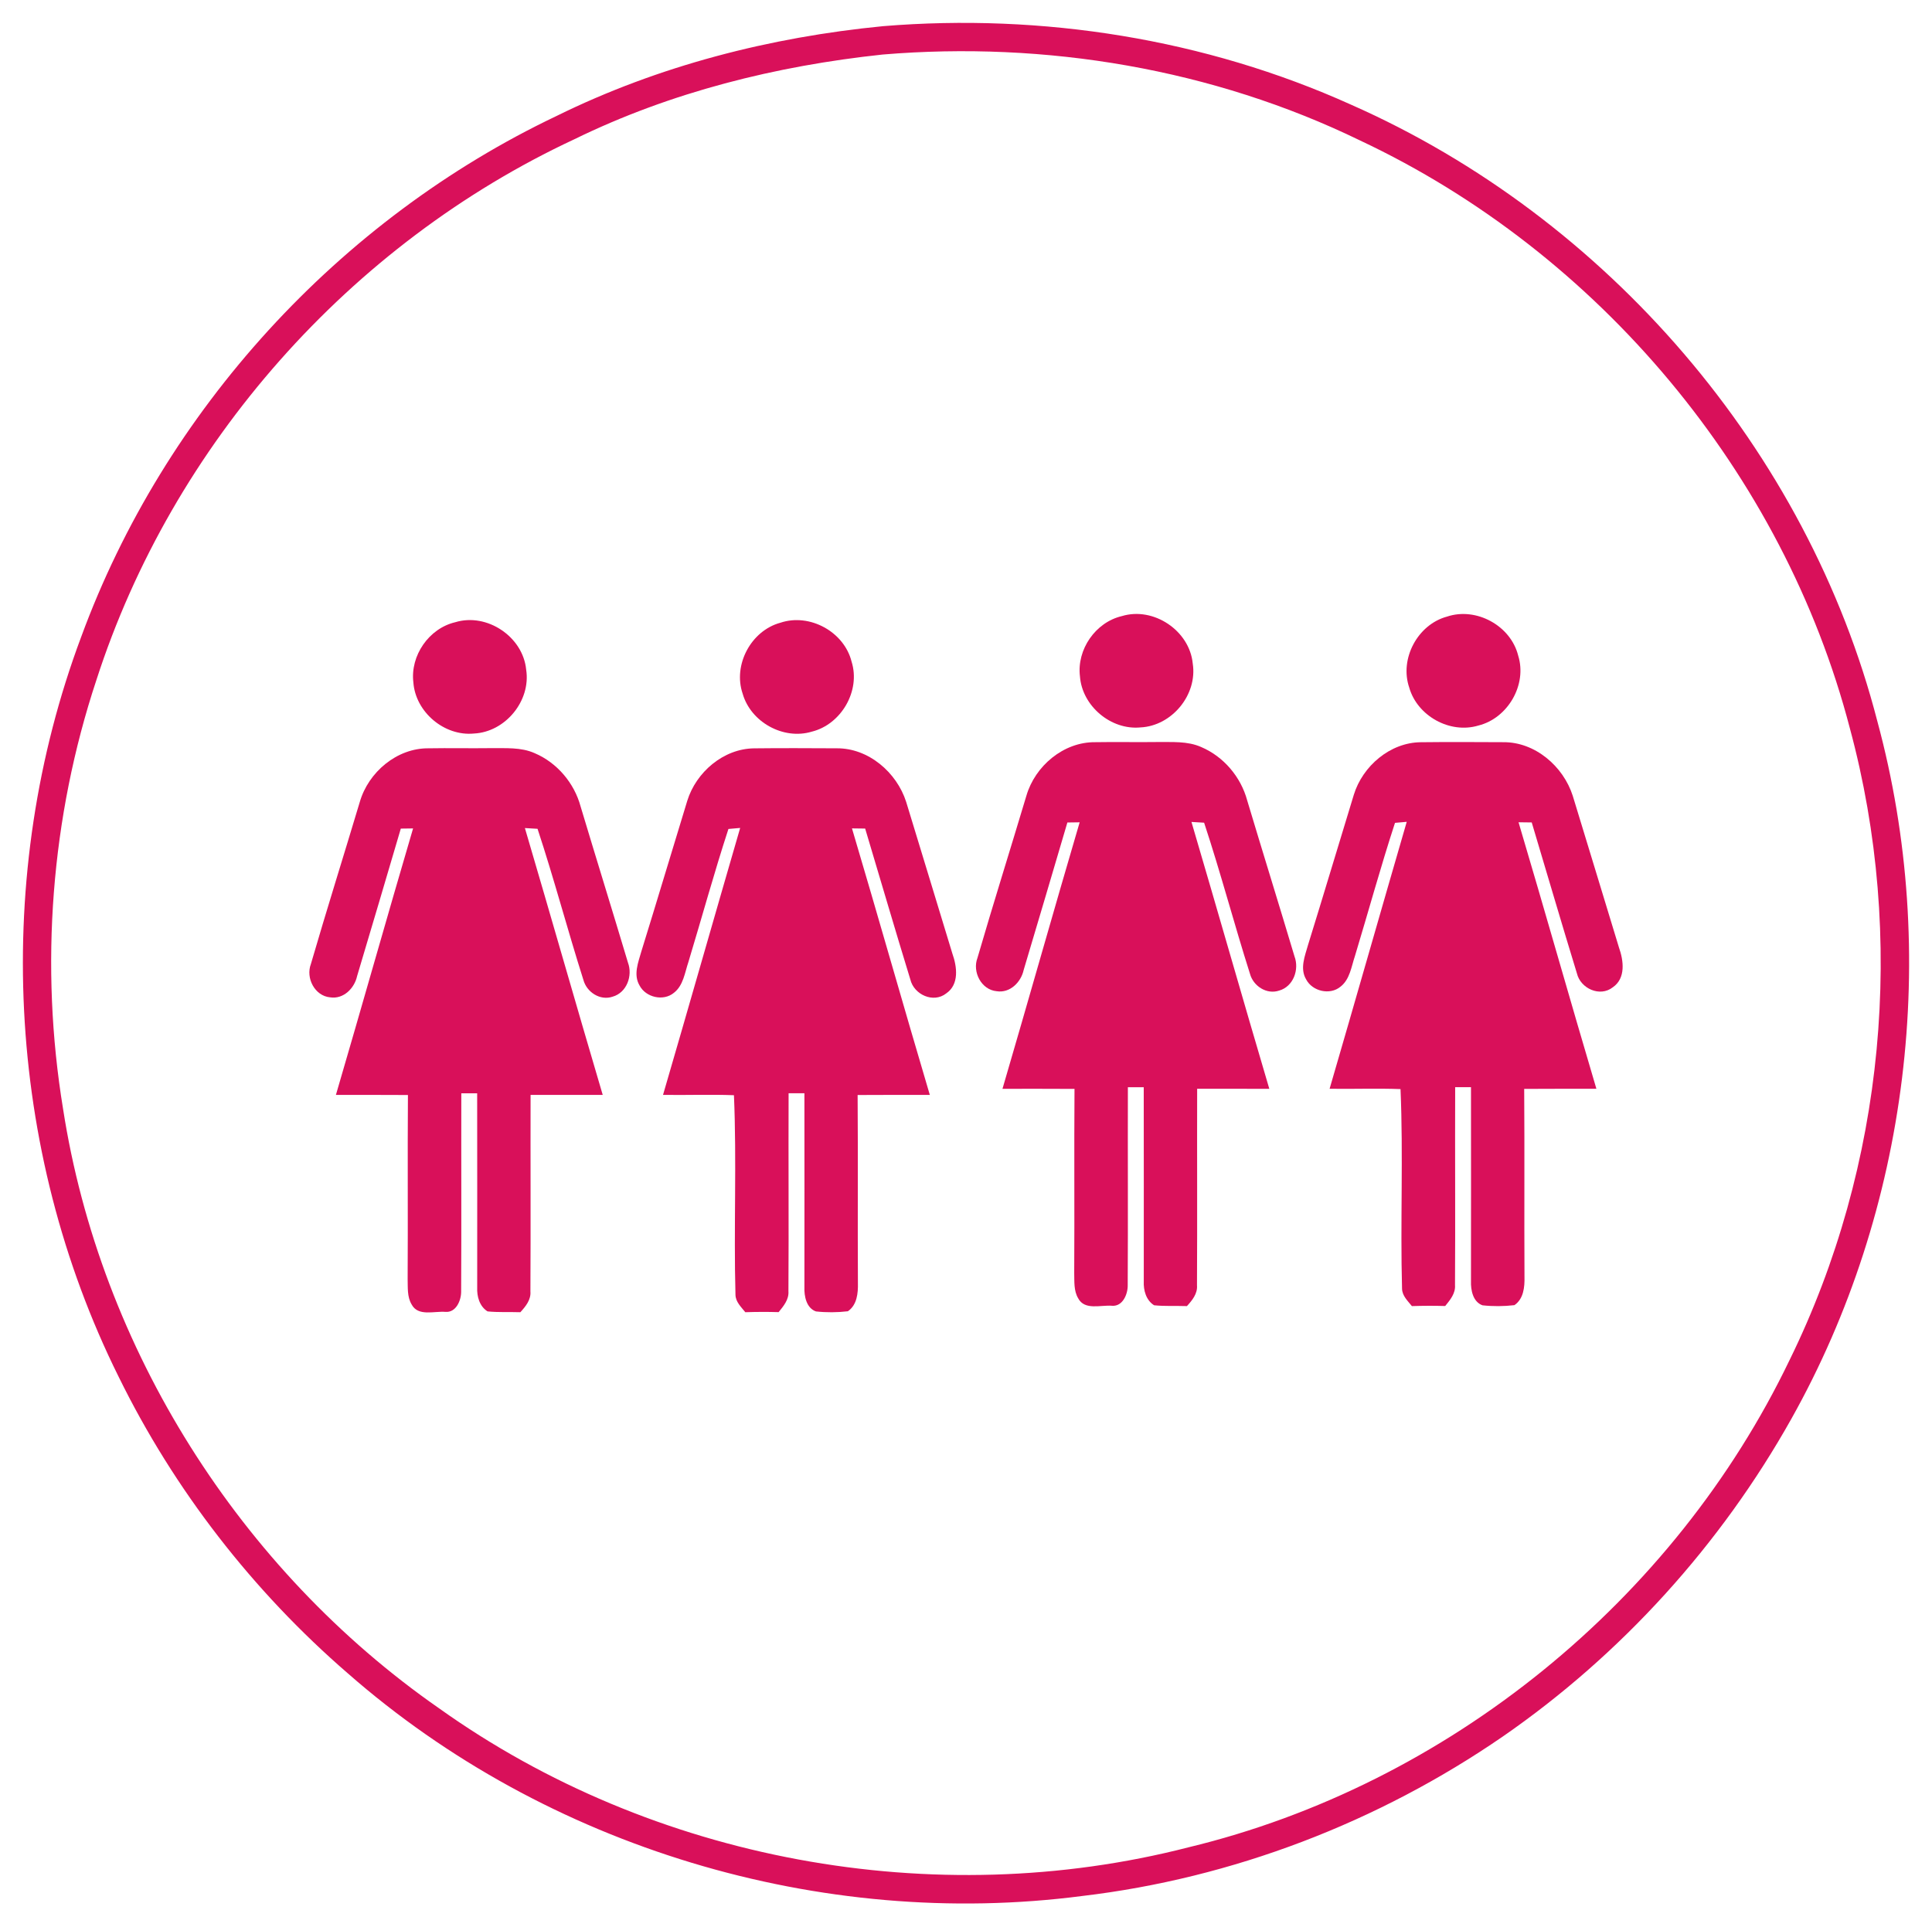
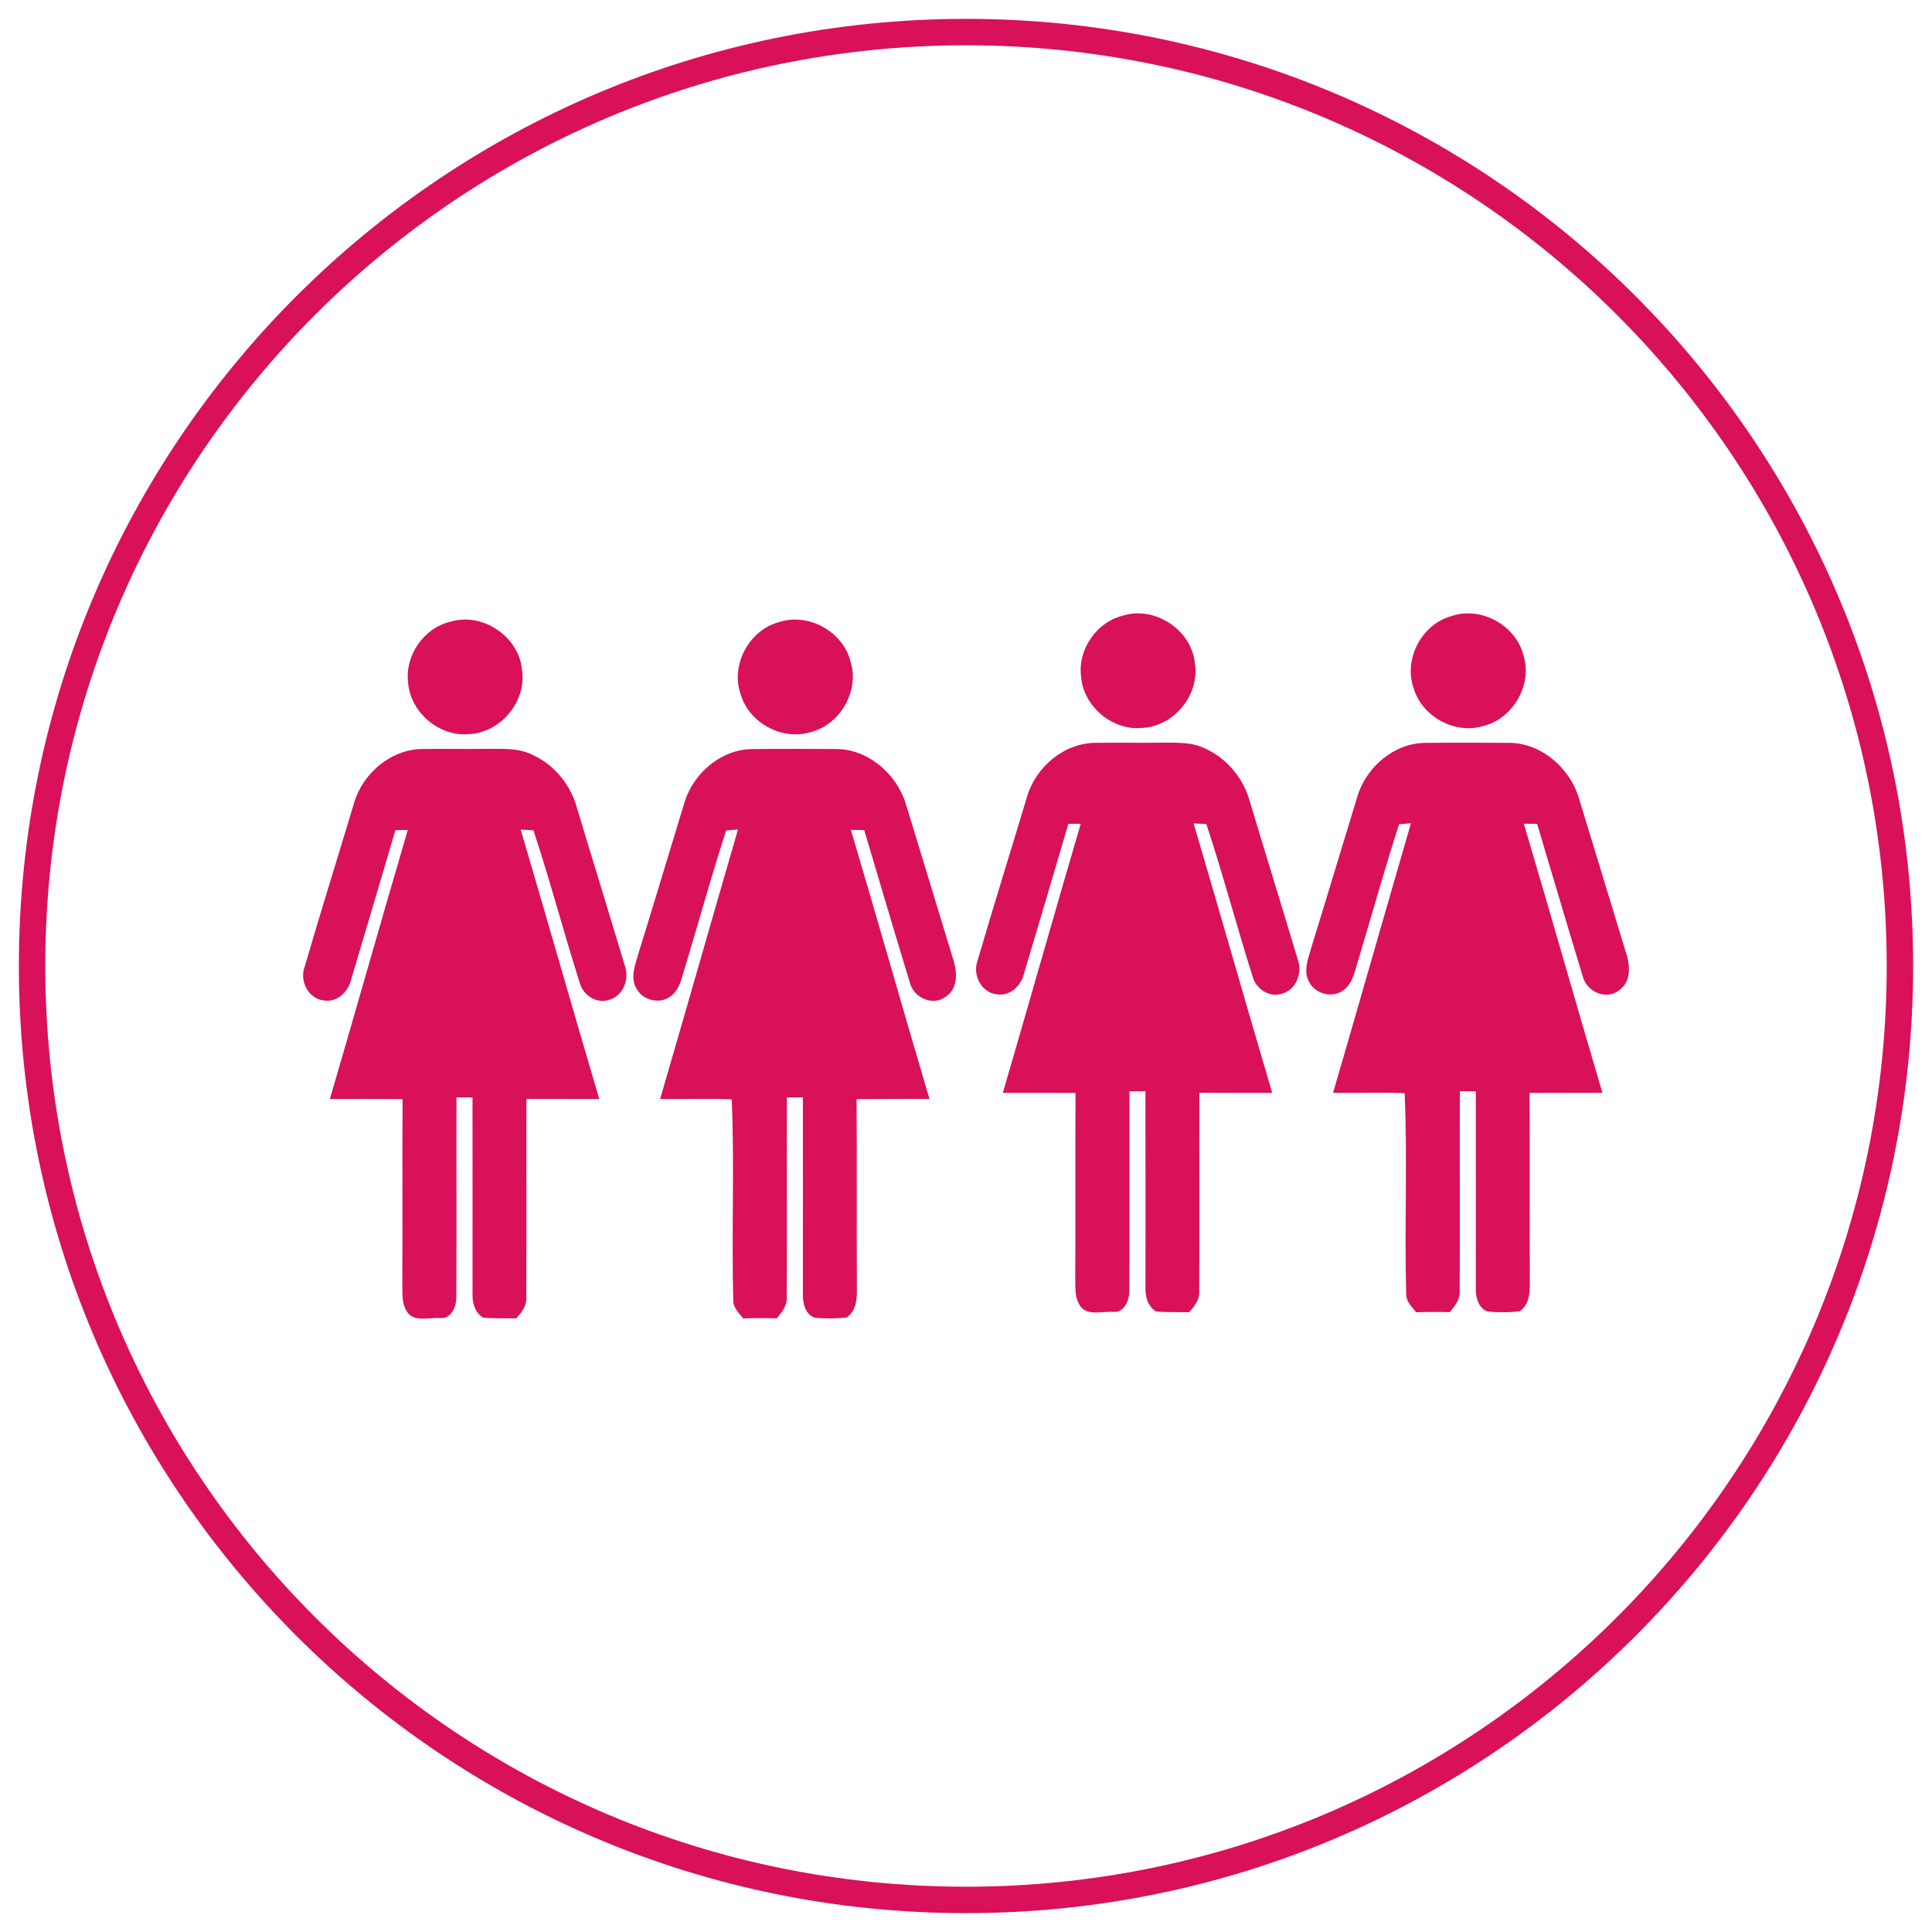
- <svg xmlns="http://www.w3.org/2000/svg" width="422.083" height="420.937" viewBox="0 0 337.667 336.75" version="1.1" id="svg2">
+ <svg xmlns="http://www.w3.org/2000/svg" width="511.984" height="511.984" viewBox="0 0 409.587 409.587" version="1.1" id="svg2">
  <defs id="defs18" />
-   <g id="#ffffffff" transform="translate(-1.297598,-2.306699)" />
-   <g id="#ff9700ff" transform="translate(-1.297598,-2.306699)">
-     <path d="m 155.65,6.88 c 27.82,-2.28 56.3,2.23 81.77,13.72 44.72,19.75 79.78,60.41 92,107.82 10.97,40.54 5.51,85.28 -15.04,121.92 -12.34,22.01 -29.7,41.19 -50.45,55.54 -21.78,14.99 -47.2,24.75 -73.47,27.86 C 144.75,339.69 96.79,325.25 62.12,294.85 45.47,280.45 31.71,262.71 22.02,242.95 2.26,203.16 -0.08,155.22 15.49,113.63 30.01,74.06 60.54,40.67 98.59,22.57 116.41,13.79 135.93,8.8 155.65,6.88 m -0.09,4.96 c -18.59,1.98 -37.02,6.56 -53.86,14.8 -39.22,18.29 -70.26,53.33 -83.55,94.53 -7.96,24.02 -9.93,50.01 -5.83,74.98 6.49,41.91 30.94,80.58 65.71,104.78 37.33,26.65 86.54,35.73 130.96,24.31 45.37,-10.93 84.91,-43.16 105.09,-85.2 16.65,-33.93 20.38,-73.95 10.53,-110.42 C 312.99,85.03 280.7,46.49 239.04,26.88 213.28,14.35 184.05,9.46 155.56,11.84 z" id="path6" style="fill:#d9105a;fill-opacity:1" />
-     <g id="g3038" transform="translate(15.83887,0.8588318)" style="fill:#d9105a;fill-opacity:1">
-       <g transform="matrix(0.719797,0,0,0.719797,-25.9634,47.95536)" id="g2997" style="fill:#d9105a;fill-opacity:1">
-         <path style="fill:#d9105a;fill-opacity:1" d="m 126.41,86.5 c 7.69,-2.35 16.46,3.52 17.22,11.53 1.18,7.55 -5.05,15.13 -12.67,15.5 -7.2,0.71 -14.2,-5.21 -14.72,-12.41 -0.79,-6.5 3.77,-13.12 10.17,-14.62 z" id="path8" />
-         <path style="fill:#d9105a;fill-opacity:1" d="m 103.23,130.15 c 2.09,-7.24 9.02,-13.11 16.71,-13.03 5.02,-0.09 10.04,0.03 15.06,-0.04 3.58,0.05 7.35,-0.28 10.71,1.23 5.43,2.31 9.61,7.26 11.14,12.95 3.79,12.64 7.71,25.24 11.49,37.89 1.2,3.19 -0.28,7.32 -3.72,8.29 -3.02,1.04 -6.29,-1.09 -7.09,-4.06 -3.87,-12.18 -7.13,-24.58 -11.14,-36.71 -0.77,-0.04 -2.3,-0.14 -3.07,-0.18 6.36,21.58 12.52,43.23 18.9,64.81 -5.84,0 -11.68,0 -17.52,-0.01 -0.04,15.91 0.05,31.82 -0.04,47.72 0.17,2.05 -1.16,3.65 -2.44,5.06 -2.66,-0.09 -5.33,0.07 -7.97,-0.2 -1.95,-1.22 -2.61,-3.63 -2.51,-5.81 -0.01,-15.72 0.03,-31.44 -0.01,-47.15 -1.29,-0.01 -2.57,-0.01 -3.85,0 -0.04,16.04 0.05,32.09 -0.04,48.14 0.02,2.15 -1.23,5.13 -3.78,4.94 -2.73,-0.24 -6.68,1.19 -8.25,-1.82 -1.1,-1.84 -0.9,-4.08 -0.96,-6.13 0.09,-14.91 -0.04,-29.82 0.07,-44.72 -5.83,-0.05 -11.66,-0.01 -17.49,-0.02 6.32,-21.56 12.4,-43.18 18.74,-64.72 -0.75,0.01 -2.24,0.03 -2.98,0.04 -3.49,11.95 -7.07,23.87 -10.61,35.81 -0.64,2.97 -3.32,5.68 -6.55,5.17 -3.75,-0.34 -5.96,-4.7 -4.68,-8.07 3.83,-13.16 7.95,-26.25 11.88,-39.38 z" id="path12" />
+   <g id="#ffffffff" transform="translate(-187.2837,-1.51699)" />
+   <g id="icon" transform="translate(-187.2837,-1.51699)">
+     <g id="women" transform="translate(15.83887,0.8588318)" style="fill:#d9105a;fill-opacity:1">
+       <g id="g3008" transform="matrix(1.224579,0,0,1.224579,-95.54825,-39.96379)" women="">
+         <g style="fill:#d9105a;fill-opacity:1" id="woman1" transform="matrix(0.719797,0,0,0.719797,205.0088,78.54072)">
+           <path id="path8" d="m 126.41,86.5 c 7.69,-2.35 16.46,3.52 17.22,11.53 1.18,7.55 -5.05,15.13 -12.67,15.5 -7.2,0.71 -14.2,-5.21 -14.72,-12.41 -0.79,-6.5 3.77,-13.12 10.17,-14.62 z" style="fill:#d9105a;fill-opacity:1" />
+           <path id="path12" d="m 103.23,130.15 c 2.09,-7.24 9.02,-13.11 16.71,-13.03 5.02,-0.09 10.04,0.03 15.06,-0.04 3.58,0.05 7.35,-0.28 10.71,1.23 5.43,2.31 9.61,7.26 11.14,12.95 3.79,12.64 7.71,25.24 11.49,37.89 1.2,3.19 -0.28,7.32 -3.72,8.29 -3.02,1.04 -6.29,-1.09 -7.09,-4.06 -3.87,-12.18 -7.13,-24.58 -11.14,-36.71 -0.77,-0.04 -2.3,-0.14 -3.07,-0.18 6.36,21.58 12.52,43.23 18.9,64.81 -5.84,0 -11.68,0 -17.52,-0.01 -0.04,15.91 0.05,31.82 -0.04,47.72 0.17,2.05 -1.16,3.65 -2.44,5.06 -2.66,-0.09 -5.33,0.07 -7.97,-0.2 -1.95,-1.22 -2.61,-3.63 -2.51,-5.81 -0.01,-15.72 0.03,-31.44 -0.01,-47.15 -1.29,-0.01 -2.57,-0.01 -3.85,0 -0.04,16.04 0.05,32.09 -0.04,48.14 0.02,2.15 -1.23,5.13 -3.78,4.94 -2.73,-0.24 -6.68,1.19 -8.25,-1.82 -1.1,-1.84 -0.9,-4.08 -0.96,-6.13 0.09,-14.91 -0.04,-29.82 0.07,-44.72 -5.83,-0.05 -11.66,-0.01 -17.49,-0.02 6.32,-21.56 12.4,-43.18 18.74,-64.72 -0.75,0.01 -2.24,0.03 -2.98,0.04 -3.49,11.95 -7.07,23.87 -10.61,35.81 -0.64,2.97 -3.32,5.68 -6.55,5.17 -3.75,-0.34 -5.96,-4.7 -4.68,-8.07 3.83,-13.16 7.95,-26.25 11.88,-39.38 z" style="fill:#d9105a;fill-opacity:1" />
+         </g>
+         <g style="fill:#d9105a;fill-opacity:1" id="woman2" transform="matrix(0.719797,0,0,0.719797,205.0088,78.54072)">
+           <path id="path10" d="m 205.37,86.62 c 7.1,-2.38 15.48,2.21 17.28,9.47 2.22,7.07 -2.52,15.23 -9.68,16.99 -6.89,2.07 -14.8,-2.32 -16.77,-9.21 -2.41,-7 2.04,-15.33 9.17,-17.25 z" style="fill:#d9105a;fill-opacity:1" />
+           <path id="path14" d="m 182.74,129.89 c 2.14,-6.97 8.8,-12.69 16.25,-12.76 6.67,-0.08 13.35,-0.04 20.02,-0.01 7.73,-0.08 14.6,5.85 16.89,13.02 3.76,12.27 7.47,24.56 11.22,36.84 1.13,3.17 1.7,7.47 -1.49,9.66 -3.12,2.47 -7.85,0.3 -8.72,-3.38 -3.74,-12.19 -7.31,-24.43 -10.97,-36.65 -0.8,-0.01 -2.4,-0.03 -3.2,-0.04 6.4,21.54 12.51,43.17 18.9,64.72 -5.85,0.02 -11.69,-0.02 -17.53,0.03 0.11,15.22 -0.01,30.44 0.07,45.66 0.06,2.46 -0.21,5.34 -2.44,6.86 -2.56,0.3 -5.18,0.32 -7.75,0.04 -2.32,-0.82 -2.88,-3.7 -2.8,-5.89 0.01,-15.69 0.02,-31.39 0,-47.09 -1.28,0 -2.56,0 -3.84,0 -0.06,16.03 0.06,32.05 -0.04,48.07 0.15,2.03 -1.19,3.61 -2.38,5.08 -2.7,-0.08 -5.4,-0.07 -8.09,0.02 -1.01,-1.27 -2.35,-2.49 -2.39,-4.23 -0.44,-16.13 0.32,-32.41 -0.37,-48.47 -5.74,-0.22 -11.48,0.01 -17.22,-0.08 6.3,-21.59 12.45,-43.23 18.73,-64.83 -0.72,0.06 -2.14,0.19 -2.85,0.25 -3.49,10.69 -6.46,21.56 -9.72,32.32 -0.88,2.59 -1.22,5.69 -3.52,7.47 -2.55,2.12 -6.83,1.13 -8.34,-1.78 -1.56,-2.62 -0.3,-5.66 0.45,-8.31 3.77,-12.16 7.4,-24.35 11.13,-36.52 z" style="fill:#d9105a;fill-opacity:1" />
+         </g>
+         <g style="fill:#d9105a;fill-opacity:1" id="woman3" transform="matrix(0.719797,0,0,0.719797,321.5095,77.47166)">
+           <path id="path8-7" d="m 126.41,86.5 c 7.69,-2.35 16.46,3.52 17.22,11.53 1.18,7.55 -5.05,15.13 -12.67,15.5 -7.2,0.71 -14.2,-5.21 -14.72,-12.41 -0.79,-6.5 3.77,-13.12 10.17,-14.62 z" style="fill:#d9105a;fill-opacity:1" />
+           <path id="path12-4" d="m 103.23,130.15 c 2.09,-7.24 9.02,-13.11 16.71,-13.03 5.02,-0.09 10.04,0.03 15.06,-0.04 3.58,0.05 7.35,-0.28 10.71,1.23 5.43,2.31 9.61,7.26 11.14,12.95 3.79,12.64 7.71,25.24 11.49,37.89 1.2,3.19 -0.28,7.32 -3.72,8.29 -3.02,1.04 -6.29,-1.09 -7.09,-4.06 -3.87,-12.18 -7.13,-24.58 -11.14,-36.71 -0.77,-0.04 -2.3,-0.14 -3.07,-0.18 6.36,21.58 12.52,43.23 18.9,64.81 -5.84,0 -11.68,0 -17.52,-0.01 -0.04,15.91 0.05,31.82 -0.04,47.72 0.17,2.05 -1.16,3.65 -2.44,5.06 -2.66,-0.09 -5.33,0.07 -7.97,-0.2 -1.95,-1.22 -2.61,-3.63 -2.51,-5.81 -0.01,-15.72 0.03,-31.44 -0.01,-47.15 -1.29,-0.01 -2.57,-0.01 -3.85,0 -0.04,16.04 0.05,32.09 -0.04,48.14 0.02,2.15 -1.23,5.13 -3.78,4.94 -2.73,-0.24 -6.68,1.19 -8.25,-1.82 -1.1,-1.84 -0.9,-4.08 -0.96,-6.13 0.09,-14.91 -0.04,-29.82 0.07,-44.72 -5.83,-0.05 -11.66,-0.01 -17.49,-0.02 6.32,-21.56 12.4,-43.18 18.74,-64.72 -0.75,0.01 -2.24,0.03 -2.98,0.04 -3.49,11.95 -7.07,23.87 -10.61,35.81 -0.64,2.97 -3.32,5.68 -6.55,5.17 -3.75,-0.34 -5.96,-4.7 -4.68,-8.07 3.83,-13.16 7.95,-26.25 11.88,-39.38 z" style="fill:#d9105a;fill-opacity:1" />
+         </g>
+         <g style="fill:#d9105a;fill-opacity:1" id="woman4" transform="matrix(0.719797,0,0,0.719797,321.5095,77.47166)">
+           <path id="path10-9" d="m 205.37,86.62 c 7.1,-2.38 15.48,2.21 17.28,9.47 2.22,7.07 -2.52,15.23 -9.68,16.99 -6.89,2.07 -14.8,-2.32 -16.77,-9.21 -2.41,-7 2.04,-15.33 9.17,-17.25 z" style="fill:#d9105a;fill-opacity:1" />
+           <path id="path14-4" d="m 182.74,129.89 c 2.14,-6.97 8.8,-12.69 16.25,-12.76 6.67,-0.08 13.35,-0.04 20.02,-0.01 7.73,-0.08 14.6,5.85 16.89,13.02 3.76,12.27 7.47,24.56 11.22,36.84 1.13,3.17 1.7,7.47 -1.49,9.66 -3.12,2.47 -7.85,0.3 -8.72,-3.38 -3.74,-12.19 -7.31,-24.43 -10.97,-36.65 -0.8,-0.01 -2.4,-0.03 -3.2,-0.04 6.4,21.54 12.51,43.17 18.9,64.72 -5.85,0.02 -11.69,-0.02 -17.53,0.03 0.11,15.22 -0.01,30.44 0.07,45.66 0.06,2.46 -0.21,5.34 -2.44,6.86 -2.56,0.3 -5.18,0.32 -7.75,0.04 -2.32,-0.82 -2.88,-3.7 -2.8,-5.89 0.01,-15.69 0.02,-31.39 0,-47.09 -1.28,0 -2.56,0 -3.84,0 -0.06,16.03 0.06,32.05 -0.04,48.07 0.15,2.03 -1.19,3.61 -2.38,5.08 -2.7,-0.08 -5.4,-0.07 -8.09,0.02 -1.01,-1.27 -2.35,-2.49 -2.39,-4.23 -0.44,-16.13 0.32,-32.41 -0.37,-48.47 -5.74,-0.22 -11.48,0.01 -17.22,-0.08 6.3,-21.59 12.45,-43.23 18.73,-64.83 -0.72,0.06 -2.14,0.19 -2.85,0.25 -3.49,10.69 -6.46,21.56 -9.72,32.32 -0.88,2.59 -1.22,5.69 -3.52,7.47 -2.55,2.12 -6.83,1.13 -8.34,-1.78 -1.56,-2.62 -0.3,-5.66 0.45,-8.31 3.77,-12.16 7.4,-24.35 11.13,-36.52 z" style="fill:#d9105a;fill-opacity:1" />
+         </g>
      </g>
-       <g transform="matrix(0.719797,0,0,0.719797,-25.9634,47.95536)" id="g3001" style="fill:#d9105a;fill-opacity:1">
-         <path style="fill:#d9105a;fill-opacity:1" d="m 205.37,86.62 c 7.1,-2.38 15.48,2.21 17.28,9.47 2.22,7.07 -2.52,15.23 -9.68,16.99 -6.89,2.07 -14.8,-2.32 -16.77,-9.21 -2.41,-7 2.04,-15.33 9.17,-17.25 z" id="path10" />
-         <path style="fill:#d9105a;fill-opacity:1" d="m 182.74,129.89 c 2.14,-6.97 8.8,-12.69 16.25,-12.76 6.67,-0.08 13.35,-0.04 20.02,-0.01 7.73,-0.08 14.6,5.85 16.89,13.02 3.76,12.27 7.47,24.56 11.22,36.84 1.13,3.17 1.7,7.47 -1.49,9.66 -3.12,2.47 -7.85,0.3 -8.72,-3.38 -3.74,-12.19 -7.31,-24.43 -10.97,-36.65 -0.8,-0.01 -2.4,-0.03 -3.2,-0.04 6.4,21.54 12.51,43.17 18.9,64.72 -5.85,0.02 -11.69,-0.02 -17.53,0.03 0.11,15.22 -0.01,30.44 0.07,45.66 0.06,2.46 -0.21,5.34 -2.44,6.86 -2.56,0.3 -5.18,0.32 -7.75,0.04 -2.32,-0.82 -2.88,-3.7 -2.8,-5.89 0.01,-15.69 0.02,-31.39 0,-47.09 -1.28,0 -2.56,0 -3.84,0 -0.06,16.03 0.06,32.05 -0.04,48.07 0.15,2.03 -1.19,3.61 -2.38,5.08 -2.7,-0.08 -5.4,-0.07 -8.09,0.02 -1.01,-1.27 -2.35,-2.49 -2.39,-4.23 -0.44,-16.13 0.32,-32.41 -0.37,-48.47 -5.74,-0.22 -11.48,0.01 -17.22,-0.08 6.3,-21.59 12.45,-43.23 18.73,-64.83 -0.72,0.06 -2.14,0.19 -2.85,0.25 -3.49,10.69 -6.46,21.56 -9.72,32.32 -0.88,2.59 -1.22,5.69 -3.52,7.47 -2.55,2.12 -6.83,1.13 -8.34,-1.78 -1.56,-2.62 -0.3,-5.66 0.45,-8.31 3.77,-12.16 7.4,-24.35 11.13,-36.52 z" id="path14" />
-       </g>
-       <g transform="matrix(0.719797,0,0,0.719797,90.53723,46.88629)" id="g2997-1" style="fill:#d9105a;fill-opacity:1">
-         <path style="fill:#d9105a;fill-opacity:1" d="m 126.41,86.5 c 7.69,-2.35 16.46,3.52 17.22,11.53 1.18,7.55 -5.05,15.13 -12.67,15.5 -7.2,0.71 -14.2,-5.21 -14.72,-12.41 -0.79,-6.5 3.77,-13.12 10.17,-14.62 z" id="path8-7" />
-         <path style="fill:#d9105a;fill-opacity:1" d="m 103.23,130.15 c 2.09,-7.24 9.02,-13.11 16.71,-13.03 5.02,-0.09 10.04,0.03 15.06,-0.04 3.58,0.05 7.35,-0.28 10.71,1.23 5.43,2.31 9.61,7.26 11.14,12.95 3.79,12.64 7.71,25.24 11.49,37.89 1.2,3.19 -0.28,7.32 -3.72,8.29 -3.02,1.04 -6.29,-1.09 -7.09,-4.06 -3.87,-12.18 -7.13,-24.58 -11.14,-36.71 -0.77,-0.04 -2.3,-0.14 -3.07,-0.18 6.36,21.58 12.52,43.23 18.9,64.81 -5.84,0 -11.68,0 -17.52,-0.01 -0.04,15.91 0.05,31.82 -0.04,47.72 0.17,2.05 -1.16,3.65 -2.44,5.06 -2.66,-0.09 -5.33,0.07 -7.97,-0.2 -1.95,-1.22 -2.61,-3.63 -2.51,-5.81 -0.01,-15.72 0.03,-31.44 -0.01,-47.15 -1.29,-0.01 -2.57,-0.01 -3.85,0 -0.04,16.04 0.05,32.09 -0.04,48.14 0.02,2.15 -1.23,5.13 -3.78,4.94 -2.73,-0.24 -6.68,1.19 -8.25,-1.82 -1.1,-1.84 -0.9,-4.08 -0.96,-6.13 0.09,-14.91 -0.04,-29.82 0.07,-44.72 -5.83,-0.05 -11.66,-0.01 -17.49,-0.02 6.32,-21.56 12.4,-43.18 18.74,-64.72 -0.75,0.01 -2.24,0.03 -2.98,0.04 -3.49,11.95 -7.07,23.87 -10.61,35.81 -0.64,2.97 -3.32,5.68 -6.55,5.17 -3.75,-0.34 -5.96,-4.7 -4.68,-8.07 3.83,-13.16 7.95,-26.25 11.88,-39.38 z" id="path12-4" />
-       </g>
-       <g transform="matrix(0.719797,0,0,0.719797,90.53723,46.88629)" id="g3001-0" style="fill:#d9105a;fill-opacity:1">
-         <path style="fill:#d9105a;fill-opacity:1" d="m 205.37,86.62 c 7.1,-2.38 15.48,2.21 17.28,9.47 2.22,7.07 -2.52,15.23 -9.68,16.99 -6.89,2.07 -14.8,-2.32 -16.77,-9.21 -2.41,-7 2.04,-15.33 9.17,-17.25 z" id="path10-9" />
-         <path style="fill:#d9105a;fill-opacity:1" d="m 182.74,129.89 c 2.14,-6.97 8.8,-12.69 16.25,-12.76 6.67,-0.08 13.35,-0.04 20.02,-0.01 7.73,-0.08 14.6,5.85 16.89,13.02 3.76,12.27 7.47,24.56 11.22,36.84 1.13,3.17 1.7,7.47 -1.49,9.66 -3.12,2.47 -7.85,0.3 -8.72,-3.38 -3.74,-12.19 -7.31,-24.43 -10.97,-36.65 -0.8,-0.01 -2.4,-0.03 -3.2,-0.04 6.4,21.54 12.51,43.17 18.9,64.72 -5.85,0.02 -11.69,-0.02 -17.53,0.03 0.11,15.22 -0.01,30.44 0.07,45.66 0.06,2.46 -0.21,5.34 -2.44,6.86 -2.56,0.3 -5.18,0.32 -7.75,0.04 -2.32,-0.82 -2.88,-3.7 -2.8,-5.89 0.01,-15.69 0.02,-31.39 0,-47.09 -1.28,0 -2.56,0 -3.84,0 -0.06,16.03 0.06,32.05 -0.04,48.07 0.15,2.03 -1.19,3.61 -2.38,5.08 -2.7,-0.08 -5.4,-0.07 -8.09,0.02 -1.01,-1.27 -2.35,-2.49 -2.39,-4.23 -0.44,-16.13 0.32,-32.41 -0.37,-48.47 -5.74,-0.22 -11.48,0.01 -17.22,-0.08 6.3,-21.59 12.45,-43.23 18.73,-64.83 -0.72,0.06 -2.14,0.19 -2.85,0.25 -3.49,10.69 -6.46,21.56 -9.72,32.32 -0.88,2.59 -1.22,5.69 -3.52,7.47 -2.55,2.12 -6.83,1.13 -8.34,-1.78 -1.56,-2.62 -0.3,-5.66 0.45,-8.31 3.77,-12.16 7.4,-24.35 11.13,-36.52 z" id="path14-4" />
-       </g>
+     </g>
+     <g id="circle" transform="translate(186.4848,4.740566)">
+       <path style="fill:none;stroke:#d9105a;stroke-width:6.978;stroke-miterlimit:4;stroke-opacity:1;stroke-dasharray:none;stroke-dashoffset:0" id="path2999" d="m 354.767,249.312 a 246.697,246.697 0 1 1 -493.394,0 246.697,246.697 0 1 1 493.394,0 z" transform="matrix(0.8025775,0,0,-0.8025775,118.8581,401.6624)" />
    </g>
  </g>
</svg>
